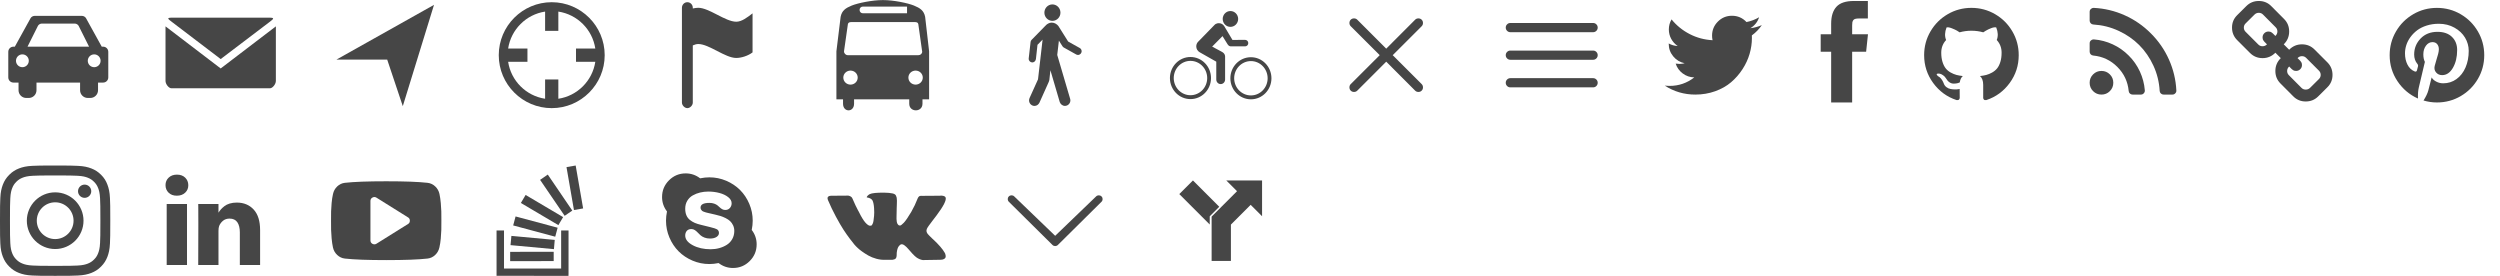
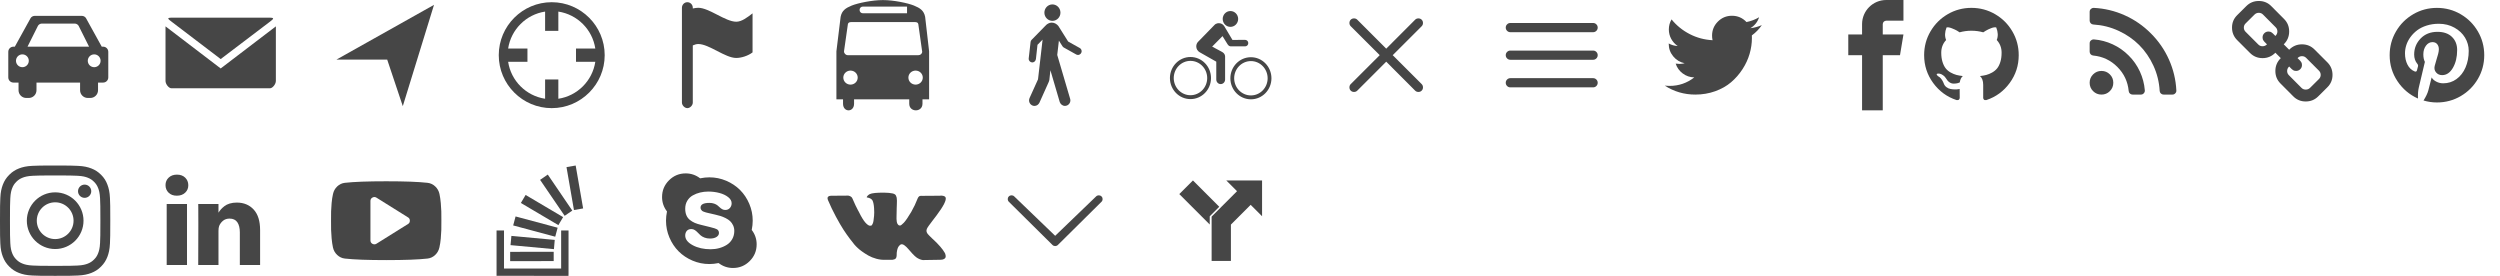
<svg xmlns="http://www.w3.org/2000/svg" xmlns:xlink="http://www.w3.org/1999/xlink" version="1.1" width="725" height="80" viewBox="0 0 725 80">
  <defs>
    <g id="icon-driving">
      <path class="path1" d="M29.917,13.535h-0.411l-4.569-8.273c-0.197-0.358-0.694-0.651-1.103-0.651H9.973 c-0.409,0-0.906,0.293-1.103,0.651L4.3,13.535h-0.41c-0.818,0-1.487,0.669-1.487,1.487v7.436c0,0.818,0.669,1.487,1.487,1.487 h1.487v2.231c0,1.227,1.003,2.231,2.231,2.231h0.743c1.227,0,2.231-1.003,2.231-2.231v-2.231h12.642v2.231 c0,1.227,1.003,2.231,2.231,2.231h0.743c1.227,0,2.231-1.003,2.231-2.231v-2.231h1.487c0.818,0,1.487-0.669,1.487-1.487v-7.436 C31.404,14.204,30.735,13.535,29.917,13.535z M6.493,19.485c-1.027,0-1.859-0.832-1.859-1.859c0-1.028,0.832-1.859,1.859-1.859 s1.859,0.832,1.859,1.859S7.521,19.485,6.493,19.485z M7.981,13.535l3.014-6.026c0.183-0.367,0.667-0.666,1.076-0.666h9.667 c0.409,0,0.893,0.299,1.076,0.666l3.014,6.026H7.981z M27.315,19.485c-1.028,0-1.859-0.832-1.859-1.859 c0-1.028,0.832-1.859,1.859-1.859s1.859,0.832,1.859,1.859S28.341,19.485,27.315,19.485z" />
    </g>
    <g id="icon-email">
      <path class="path1" d="M1.882 5.12c-1.882 0-0.941 0.499 0 1.263l14.118 10.745 14.118-10.712c0.942-0.765 1.882-1.297 0-1.297h-28.235zM0 7.645v15.826c0 0.931 0.952 2.129 1.706 2.129h28.589c0.754 0 1.706-1.197 1.706-2.129v-15.826l-16 12.208-16-12.208z" />
    </g>
    <g id="icon-navigate">
      <path class="path1" d="M20.811 30.788l-4.526-13.508h-14.709l28.287-15.875z" />
    </g>
    <g id="icon-geolocation">
      <path class="path1" d="M16 0.64c-8.47 0-15.36 6.89-15.36 15.36s6.89 15.36 15.36 15.36c8.469 0 15.36-6.891 15.36-15.36s-6.891-15.36-15.36-15.36zM17.92 28.64v-5.6h-3.84v5.6c-5.52-0.837-9.883-5.2-10.72-10.72h5.6v-3.84h-5.6c0.837-5.52 5.2-9.883 10.72-10.72v5.6h3.84v-5.6c5.52 0.837 9.883 5.2 10.72 10.72h-5.6v3.84h5.6c-0.837 5.52-5.2 9.883-10.72 10.72z" />
    </g>
    <g id="icon-flag">
      <path class="path1" d="M7.336 0.64c-0.872 0-1.576 0.721-1.576 1.617v27.485c0 0.808 0.788 1.617 1.576 1.617s1.575-0.81 1.575-1.617v-16.572c0.538-0.235 1.062-0.405 1.576-0.405 3.151 0 7.798 4.043 11.028 4.043 1.377 0 3.348-0.557 4.726-1.617v-11.318c-1.563 1.203-3.146 2.426-4.726 2.426-3.151 0-7.866-4.042-11.028-4.042-0.531 0-1.050 0.097-1.576 0.202v-0.202c0-0.895-0.703-1.617-1.575-1.617z" />
    </g>
    <g id="icon-transit">
      <path class="path1" d="M26.344 16h-20.493c-0.597 0-1.089-0.513-1.089-1.097 0-0.097 0.018-0.207 0.038-0.296l1.091-7.615c0.093-0.495 0.538-0.592 1.071-0.592h18.274c0.529 0 0.979 0.089 1.070 0.582l1.091 7.754c0.017 0.090 0.038 0.143 0.038 0.241-0.001 0.584-0.495 1.023-1.091 1.023zM25.524 24.541c-1.154 0-2.090-0.908-2.090-2.040 0-1.125 0.936-2.031 2.090-2.031 1.146 0 2.084 0.907 2.084 2.031 0 1.132-0.938 2.040-2.084 2.040zM6.643 24.541c-1.146 0-2.082-0.908-2.082-2.040 0-1.125 0.936-2.031 2.082-2.031 1.157 0 2.091 0.907 2.091 2.031 0 1.132-0.934 2.040-2.091 2.040zM10.24 1.92h12.8v1.92h-12.8c-1.28 0-1.28-1.92 0-1.92zM28.289 4.858c-0.374-1.8-1.466-2.525-3.247-3.25-1.778-0.722-5.898-1.587-8.997-1.587-3.112 0-7.254 0.866-9.034 1.587-1.78 0.725-2.854 1.45-3.225 3.25l-1.227 10.022v13.921h1.92v1.28c0 2.56 3.2 2.56 3.2 0v-1.28h16v1.28c0 2.56 3.84 2.56 3.84 0v-1.28h1.92v-13.921l-1.151-10.022z" />
    </g>
    <g id="icon-walking">
      <path class="path1" d="M15.261 6.047c1.288-0.034 2.303-1.13 2.269-2.438-0.034-1.325-1.101-2.353-2.39-2.329-1.282 0.035-2.296 1.13-2.269 2.445 0.033 1.315 1.108 2.356 2.39 2.323zM23.171 13.946l-3.411-1.905-2.824-4.491c-0.453-0.577-1.161-1.004-1.969-0.994-0.607 0.021-1.142 0.3-1.569 0.676l-4.254 4.347c-0.14 0.15-0.237 0.341-0.27 0.55l-0.545 4.788c-0.006 0.052-0.006 0.095-0.010 0.147 0.017 0.594 0.501 1.055 1.081 1.044 0.545-0.013 0.961-0.485 1.021-1.003l0.448-4.109 1.482-1.506-1.325 11.515-2.457 5.433c-0.074 0.191-0.15 0.458-0.144 0.71 0.024 0.888 0.748 1.591 1.619 1.571 0.617-0.017 1.119-0.397 1.389-0.936l2.632-5.864c0.053-0.157 0.24-0.54 0.246-0.713l0.307-2.838 2.71 9.23c0.233 0.645 0.828 1.133 1.542 1.113 0.868-0.024 1.562-0.759 1.542-1.65-0.007-0.116-0.041-0.191-0.047-0.325l-3.766-12.799 0.481-4.159 1.062 1.68c0.073 0.109 0.173 0.212 0.287 0.283l3.725 2.086c0.18 0.058 0.321 0.106 0.486 0.106 0.589-0.017 1.049-0.512 1.036-1.11-0.012-0.366-0.214-0.701-0.508-0.879z" />
    </g>
    <g id="icon-bicycling">
      <path class="path1" d="M7.234 27.613c2.681 0 4.854-2.23 4.854-4.975 0-2.753-2.173-4.984-4.854-4.984-2.675 0-4.85 2.231-4.85 4.984 0 2.745 2.175 4.975 4.85 4.975zM1.28 22.638c0-3.377 2.671-6.109 5.954-6.109 3.292 0 5.958 2.733 5.958 6.109 0 3.375-2.666 6.101-5.958 6.101-3.283 0-5.954-2.725-5.954-6.101zM24.769 27.674c2.671 0 4.847-2.23 4.847-4.977 0-2.751-2.176-4.982-4.847-4.982-2.682 0-4.859 2.23-4.859 4.982 0 2.746 2.177 4.977 4.859 4.977zM18.806 22.698c0-3.375 2.671-6.107 5.962-6.107 3.28 0 5.951 2.732 5.951 6.108 0 3.37-2.671 6.102-5.951 6.102-3.291 0-5.962-2.732-5.962-6.102zM18.825 7.789c1.236 0 2.241-1.024 2.241-2.291s-1.005-2.298-2.241-2.298-2.241 1.030-2.241 2.298c0 1.268 1.004 2.291 2.241 2.291zM18.919 13.44c-0.325 0-0.675-0.195-0.933-0.615l-1.455-2.351-3.002 3.041 2.781 1.494c1.145 0.562 0.97 1.587 0.97 1.587v6.461c0 0.733-0.566 1.329-1.28 1.329s-1.28-0.596-1.28-1.329v-5.172l-4.835-2.746c-0.575-0.332-0.969-0.963-0.969-1.681 0-0.495 0.177-0.95 0.481-1.288l4.735-4.861c0.588-0.685 1.407-0.576 1.407-0.576 0.992 0 1.514 0.888 1.514 0.888l2.356 3.953 3.63-0.007c1.28 0 1.28 1.874 0 1.874h-4.121z" />
    </g>
    <g id="icon-cross">
      <path class="path1" d="M25.333 5.333q0.573 0 0.953 0.38t0.38 0.953q0 0.563-0.385 0.948l-8.396 8.385 8.396 8.385q0.385 0.385 0.385 0.948 0 0.573-0.38 0.953t-0.953 0.38q-0.563 0-0.948-0.385l-8.385-8.396-8.385 8.396q-0.385 0.385-0.948 0.385-0.573 0-0.953-0.38t-0.38-0.953q0-0.563 0.385-0.948l8.396-8.385-8.396-8.385q-0.385-0.385-0.385-0.948 0-0.573 0.38-0.953t0.953-0.38q0.563 0 0.948 0.385l8.385 8.396 8.385-8.396q0.385-0.385 0.948-0.385z" />
    </g>
    <g id="icon-menu">
      <path class="path1" d="M4 6.667h24q0.552 0 0.943 0.391t0.391 0.943-0.391 0.943-0.943 0.391h-24q-0.552 0-0.943-0.391t-0.391-0.943 0.391-0.943 0.943-0.391zM4 22.667h24q0.552 0 0.943 0.391t0.391 0.943-0.391 0.943-0.943 0.391h-24q-0.552 0-0.943-0.391t-0.391-0.943 0.391-0.943 0.943-0.391zM4 14.667h24q0.552 0 0.943 0.391t0.391 0.943-0.391 0.943-0.943 0.391h-24q-0.552 0-0.943-0.391t-0.391-0.943 0.391-0.943 0.943-0.391z" />
    </g>
    <g id="icon-twitter">
      <path class="path1" d="M28.929 7.286q-1.196 1.75-2.893 2.982 0.018 0.25 0.018 0.75 0 2.321-0.679 4.634t-2.063 4.437-3.295 3.759-4.607 2.607-5.768 0.973q-4.839 0-8.857-2.589 0.625 0.071 1.393 0.071 4.018 0 7.161-2.464-1.875-0.036-3.357-1.152t-2.036-2.848q0.589 0.089 1.089 0.089 0.768 0 1.518-0.196-2-0.411-3.313-1.991t-1.313-3.67v-0.071q1.214 0.679 2.607 0.732-1.179-0.786-1.875-2.054t-0.696-2.75q0-1.571 0.786-2.911 2.161 2.661 5.259 4.259t6.634 1.777q-0.143-0.679-0.143-1.321 0-2.393 1.688-4.080t4.080-1.688q2.5 0 4.214 1.821 1.946-0.375 3.661-1.393-0.661 2.054-2.536 3.179 1.661-0.179 3.321-0.893z" />
    </g>
    <g id="icon-facebook">
-       <path class="path1" d="M9.125 9.929h4.589l-0.536 5.071h-4.054v14.714h-6.089v-14.714h-3.036v-5.071h3.036v-3.054q0-3.25 1.536-4.92t5.054-1.67h4.054v5.071h-2.536q-0.696 0-1.116 0.116t-0.607 0.42-0.241 0.616-0.054 0.884v2.536z" />
+       <path class="path1" d="M19 6h5v-6h-5c-3.86 0-7 3.14-7 7v3h-4v6h4v16h6v-16h5l1-6h-6v-3c0-0.542 0.458-1 1-1z" />
    </g>
    <g id="icon-github">
      <path class="path1" d="M27.429 16q0 4.482-2.616 8.063t-6.759 4.955q-0.482 0.089-0.705-0.125t-0.223-0.536v-3.768q0-1.732-0.929-2.536 1.018-0.107 1.83-0.321t1.679-0.696 1.446-1.188 0.946-1.875 0.366-2.688q0-2.161-1.411-3.679 0.661-1.625-0.143-3.643-0.5-0.161-1.446 0.196t-1.643 0.786l-0.679 0.429q-1.661-0.464-3.429-0.464t-3.429 0.464q-0.286-0.196-0.759-0.482t-1.491-0.688-1.536-0.241q-0.786 2.018-0.125 3.643-1.411 1.518-1.411 3.679 0 1.518 0.366 2.679t0.938 1.875 1.438 1.196 1.679 0.696 1.83 0.321q-0.714 0.643-0.875 1.839-0.375 0.179-0.804 0.268t-1.018 0.089-1.17-0.384-0.991-1.116q-0.339-0.571-0.866-0.929t-0.884-0.429l-0.357-0.054q-0.375 0-0.518 0.080t-0.089 0.205 0.161 0.25 0.232 0.214l0.125 0.089q0.393 0.179 0.777 0.679t0.563 0.911l0.179 0.411q0.232 0.679 0.786 1.098t1.196 0.536 1.241 0.125 0.991-0.063l0.411-0.071q0 0.679 0.009 1.589t0.009 0.964q0 0.321-0.232 0.536t-0.714 0.125q-4.143-1.375-6.759-4.955t-2.616-8.063q0-3.732 1.839-6.884t4.991-4.991 6.884-1.839 6.884 1.839 4.991 4.991 1.839 6.884z" />
    </g>
    <g id="icon-rss">
      <path class="path1" d="M6.857 24q0 1.429-1 2.429t-2.429 1-2.429-1-1-2.429 1-2.429 2.429-1 2.429 1 1 2.429zM16 26.196q0.036 0.5-0.304 0.857-0.321 0.375-0.839 0.375h-2.411q-0.446 0-0.768-0.295t-0.357-0.741q-0.393-4.089-3.295-6.991t-6.991-3.295q-0.446-0.036-0.741-0.357t-0.295-0.768v-2.411q0-0.518 0.375-0.839 0.304-0.304 0.768-0.304h0.089q2.857 0.232 5.464 1.438t4.625 3.241q2.036 2.018 3.241 4.625t1.438 5.464zM25.143 26.232q0.036 0.482-0.321 0.839-0.321 0.357-0.821 0.357h-2.554q-0.464 0-0.795-0.313t-0.348-0.759q-0.214-3.839-1.804-7.295t-4.134-6-6-4.134-7.295-1.821q-0.446-0.018-0.759-0.348t-0.313-0.777v-2.554q0-0.5 0.357-0.821 0.321-0.321 0.786-0.321h0.054q4.679 0.232 8.955 2.143t7.598 5.25q3.339 3.321 5.25 7.598t2.143 8.955z" />
    </g>
    <g id="icon-site">
      <path class="path1" d="M26 21.714q0-0.714-0.5-1.214l-3.714-3.714q-0.5-0.5-1.214-0.5-0.75 0-1.286 0.571 0.054 0.054 0.339 0.33t0.384 0.384 0.268 0.339 0.232 0.455 0.063 0.491q0 0.714-0.5 1.214t-1.214 0.5q-0.268 0-0.491-0.063t-0.455-0.232-0.339-0.268-0.384-0.384-0.33-0.339q-0.589 0.554-0.589 1.304 0 0.714 0.5 1.214l3.679 3.696q0.482 0.482 1.214 0.482 0.714 0 1.214-0.464l2.625-2.607q0.5-0.5 0.5-1.196zM13.446 9.125q0-0.714-0.5-1.214l-3.679-3.696q-0.5-0.5-1.214-0.5-0.696 0-1.214 0.482l-2.625 2.607q-0.5 0.5-0.5 1.196 0 0.714 0.5 1.214l3.714 3.714q0.482 0.482 1.214 0.482 0.75 0 1.286-0.554-0.054-0.054-0.339-0.33t-0.384-0.384-0.268-0.339-0.232-0.455-0.063-0.491q0-0.714 0.5-1.214t1.214-0.5q0.268 0 0.491 0.063t0.455 0.232 0.339 0.268 0.384 0.384 0.33 0.339q0.589-0.554 0.589-1.304zM29.429 21.714q0 2.143-1.518 3.625l-2.625 2.607q-1.482 1.482-3.625 1.482-2.161 0-3.643-1.518l-3.679-3.696q-1.482-1.482-1.482-3.625 0-2.196 1.571-3.732l-1.571-1.571q-1.536 1.571-3.714 1.571-2.143 0-3.643-1.5l-3.714-3.714q-1.5-1.5-1.5-3.643t1.518-3.625l2.625-2.607q1.482-1.482 3.625-1.482 2.161 0 3.643 1.518l3.679 3.696q1.482 1.482 1.482 3.625 0 2.196-1.571 3.732l1.571 1.571q1.536-1.571 3.714-1.571 2.143 0 3.643 1.5l3.714 3.714q1.5 1.5 1.5 3.643z" />
    </g>
    <g id="icon-pinterest">
      <path class="path1" d="M27.429 16q0 3.732-1.839 6.884t-4.991 4.991-6.884 1.839q-1.982 0-3.893-0.571 1.054-1.661 1.393-2.929 0.161-0.607 0.964-3.768 0.357 0.696 1.304 1.205t2.036 0.509q2.161 0 3.857-1.223t2.625-3.366 0.929-4.821q0-2.036-1.063-3.821t-3.080-2.911-4.554-1.125q-1.875 0-3.5 0.518t-2.759 1.375-1.946 1.973-1.196 2.313-0.384 2.393q0 1.857 0.714 3.268t2.089 1.982q0.536 0.214 0.679-0.357 0.036-0.125 0.143-0.554t0.143-0.536q0.107-0.411-0.196-0.768-0.911-1.089-0.911-2.696 0-2.696 1.866-4.634t4.884-1.938q2.696 0 4.205 1.464t1.509 3.804q0 3.036-1.223 5.161t-3.134 2.125q-1.089 0-1.75-0.777t-0.411-1.866q0.143-0.625 0.473-1.67t0.536-1.839 0.205-1.348q0-0.893-0.482-1.482t-1.375-0.589q-1.107 0-1.875 1.018t-0.768 2.536q0 1.304 0.446 2.179l-1.768 7.464q-0.304 1.25-0.232 3.161-3.679-1.625-5.946-5.018t-2.268-7.554q0-3.732 1.839-6.884t4.991-4.991 6.884-1.839 6.884 1.839 4.991 4.991 1.839 6.884z" />
    </g>
    <g id="icon-google-plus">
      <path class="path1" d="M16 2.881c4.275 0 4.781 0.019 6.462 0.094 1.563 0.069 2.406 0.331 2.969 0.55 0.744 0.288 1.281 0.638 1.837 1.194 0.563 0.563 0.906 1.094 1.2 1.838 0.219 0.563 0.481 1.412 0.55 2.969 0.075 1.688 0.094 2.194 0.094 6.463s-0.019 4.781-0.094 6.463c-0.069 1.563-0.331 2.406-0.55 2.969-0.288 0.744-0.637 1.281-1.194 1.837-0.563 0.563-1.094 0.906-1.837 1.2-0.563 0.219-1.413 0.481-2.969 0.55-1.688 0.075-2.194 0.094-6.463 0.094s-4.781-0.019-6.463-0.094c-1.563-0.069-2.406-0.331-2.969-0.55-0.744-0.288-1.281-0.637-1.838-1.194-0.563-0.563-0.906-1.094-1.2-1.837-0.219-0.563-0.481-1.413-0.55-2.969-0.075-1.688-0.094-2.194-0.094-6.463s0.019-4.781 0.094-6.463c0.069-1.563 0.331-2.406 0.55-2.969 0.288-0.744 0.638-1.281 1.194-1.838 0.563-0.563 1.094-0.906 1.838-1.2 0.563-0.219 1.412-0.481 2.969-0.55 1.681-0.075 2.188-0.094 6.463-0.094zM16 0c-4.344 0-4.887 0.019-6.594 0.094-1.7 0.075-2.869 0.35-3.881 0.744-1.056 0.412-1.95 0.956-2.837 1.85-0.894 0.888-1.438 1.781-1.85 2.831-0.394 1.019-0.669 2.181-0.744 3.881-0.075 1.713-0.094 2.256-0.094 6.6s0.019 4.887 0.094 6.594c0.075 1.7 0.35 2.869 0.744 3.881 0.413 1.056 0.956 1.95 1.85 2.837 0.887 0.887 1.781 1.438 2.831 1.844 1.019 0.394 2.181 0.669 3.881 0.744 1.706 0.075 2.25 0.094 6.594 0.094s4.888-0.019 6.594-0.094c1.7-0.075 2.869-0.35 3.881-0.744 1.050-0.406 1.944-0.956 2.831-1.844s1.438-1.781 1.844-2.831c0.394-1.019 0.669-2.181 0.744-3.881 0.075-1.706 0.094-2.25 0.094-6.594s-0.019-4.887-0.094-6.594c-0.075-1.7-0.35-2.869-0.744-3.881-0.394-1.063-0.938-1.956-1.831-2.844-0.887-0.887-1.781-1.438-2.831-1.844-1.019-0.394-2.181-0.669-3.881-0.744-1.712-0.081-2.256-0.1-6.6-0.1v0z" />
      <path class="path2" d="M16 7.781c-4.537 0-8.219 3.681-8.219 8.219s3.681 8.219 8.219 8.219 8.219-3.681 8.219-8.219c0-4.537-3.681-8.219-8.219-8.219zM16 21.331c-2.944 0-5.331-2.387-5.331-5.331s2.387-5.331 5.331-5.331c2.944 0 5.331 2.387 5.331 5.331s-2.387 5.331-5.331 5.331z" />
      <path class="path3" d="M26.462 7.456c0 1.060-0.859 1.919-1.919 1.919s-1.919-0.859-1.919-1.919c0-1.060 0.859-1.919 1.919-1.919s1.919 0.859 1.919 1.919z" />
    </g>
    <g id="icon-linkedin">
      <path class="path1" d="M6.232 11.161v17.696h-5.893v-17.696h5.893zM6.607 5.696q0.018 1.304-0.902 2.179t-2.42 0.875h-0.036q-1.464 0-2.357-0.875t-0.893-2.179q0-1.321 0.92-2.188t2.402-0.866 2.375 0.866 0.911 2.188zM27.429 18.714v10.143h-5.875v-9.464q0-1.875-0.723-2.938t-2.259-1.063q-1.125 0-1.884 0.616t-1.134 1.527q-0.196 0.536-0.196 1.446v9.875h-5.875q0.036-7.125 0.036-11.554t-0.018-5.286l-0.018-0.857h5.875v2.571h-0.036q0.357-0.571 0.732-1t1.009-0.929 1.554-0.777 2.045-0.277q3.054 0 4.911 2.027t1.857 5.938z" />
    </g>
    <g id="icon-youtube">
      <path class="path1" d="M22.857 16q0-0.661-0.536-0.964l-9.143-5.714q-0.554-0.357-1.161-0.036-0.589 0.321-0.589 1v11.429q0 0.679 0.589 1 0.286 0.143 0.554 0.143 0.357 0 0.607-0.179l9.143-5.714q0.536-0.304 0.536-0.964zM32 16q0 1.714-0.018 2.679t-0.152 2.438-0.402 2.634q-0.286 1.304-1.232 2.196t-2.214 1.036q-3.964 0.446-11.982 0.446t-11.982-0.446q-1.268-0.143-2.223-1.036t-1.241-2.196q-0.25-1.161-0.384-2.634t-0.152-2.438-0.018-2.679 0.018-2.679 0.152-2.438 0.402-2.634q0.286-1.304 1.232-2.196t2.214-1.036q3.964-0.446 11.982-0.446t11.982 0.446q1.268 0.143 2.223 1.036t1.241 2.196q0.25 1.161 0.384 2.634t0.152 2.438 0.018 2.679z" />
    </g>
    <g id="icon-stack-overflow">
      <path class="path1" d="M16.571 25.018v2.696l-12.625 0.018v-2.696zM20.875 18.839v12.518l-0.018 0.625v0.018l-20.857-0.018v-13.143h2.161v11.036h16.571v-11.036h2.143zM4.304 20.411l12.571 1.161-0.232 2.679-12.589-1.161zM5.518 14.768l12.196 3.268-0.696 2.607-12.196-3.268zM8.429 8.536l10.875 6.429-1.375 2.321-10.875-6.429zM14.857 2.625l7.107 10.446-2.214 1.518-7.125-10.429zM22.946 0l2.161 12.446-2.661 0.464-2.161-12.446z" />
    </g>
    <g id="icon-skype">
      <path class="path1" d="M20.946 18.982q0-0.893-0.348-1.634t-0.866-1.223-1.304-0.875-1.473-0.607-1.563-0.411l-1.857-0.429q-0.536-0.125-0.786-0.188t-0.625-0.205-0.536-0.286-0.295-0.375-0.134-0.536q0-1.375 2.571-1.375 0.768 0 1.375 0.214t0.964 0.509 0.679 0.598 0.714 0.518 0.857 0.214q0.839 0 1.348-0.571t0.509-1.375q0-0.982-1-1.777t-2.536-1.205-3.25-0.411q-1.214 0-2.357 0.277t-2.134 0.839-1.589 1.554-0.598 2.295q0 1.089 0.339 1.902t1 1.348 1.429 0.866 1.839 0.58l2.607 0.643q1.607 0.393 2 0.643 0.571 0.357 0.571 1.071 0 0.696-0.714 1.152t-1.875 0.455q-0.911 0-1.634-0.286t-1.161-0.688-0.813-0.804-0.821-0.688-0.964-0.286q-0.893 0-1.348 0.536t-0.455 1.339q0 1.643 2.179 2.813t5.196 1.17q1.304 0 2.5-0.33t2.188-0.955 1.58-1.67 0.589-2.348zM27.429 22.857q0 2.839-2.009 4.848t-4.848 2.009q-2.321 0-4.179-1.429-1.375 0.286-2.679 0.286-2.554 0-4.884-0.991t-4.018-2.679-2.679-4.018-0.991-4.884q0-1.304 0.286-2.679-1.429-1.857-1.429-4.179 0-2.839 2.009-4.848t4.848-2.009q2.321 0 4.179 1.429 1.375-0.286 2.679-0.286 2.554 0 4.884 0.991t4.018 2.679 2.679 4.018 0.991 4.884q0 1.304-0.286 2.679 1.429 1.857 1.429 4.179z" />
    </g>
    <g id="icon-vk">
      <path class="path1" d="M34.232 9.286q0.411 1.143-2.679 5.25-0.429 0.571-1.161 1.518-1.393 1.786-1.607 2.339-0.304 0.732 0.25 1.446 0.304 0.375 1.446 1.464h0.018l0.071 0.071q2.518 2.339 3.411 3.946 0.054 0.089 0.116 0.223t0.125 0.473-0.009 0.607-0.446 0.491-1.054 0.223l-4.571 0.071q-0.429 0.089-1-0.089t-0.929-0.393l-0.357-0.214q-0.536-0.375-1.25-1.143t-1.223-1.384-1.089-1.036-1.009-0.277q-0.054 0.018-0.143 0.063t-0.304 0.259-0.384 0.527-0.304 0.929-0.116 1.384q0 0.268-0.063 0.491t-0.134 0.33l-0.071 0.089q-0.321 0.339-0.946 0.393h-2.054q-1.268 0.071-2.607-0.295t-2.348-0.946-1.839-1.179-1.259-1.027l-0.446-0.429q-0.179-0.179-0.491-0.536t-1.277-1.625-1.893-2.696-2.188-3.768-2.33-4.857q-0.107-0.286-0.107-0.482t0.054-0.286l0.071-0.107q0.268-0.339 1.018-0.339l4.893-0.036q0.214 0.036 0.411 0.116t0.286 0.152l0.089 0.054q0.286 0.196 0.429 0.571 0.357 0.893 0.821 1.848t0.732 1.455l0.286 0.518q0.518 1.071 1 1.857t0.866 1.223 0.741 0.688 0.607 0.25 0.482-0.089q0.036-0.018 0.089-0.089t0.214-0.393 0.241-0.839 0.17-1.446 0-2.232q-0.036-0.714-0.161-1.304t-0.25-0.821l-0.107-0.214q-0.446-0.607-1.518-0.768-0.232-0.036 0.089-0.429 0.304-0.339 0.679-0.536 0.946-0.464 4.268-0.429 1.464 0.018 2.411 0.232 0.357 0.089 0.598 0.241t0.366 0.429 0.188 0.571 0.063 0.813-0.018 0.982-0.045 1.259-0.027 1.473q0 0.196-0.018 0.75t-0.009 0.857 0.063 0.723 0.205 0.696 0.402 0.438q0.143 0.036 0.304 0.071t0.464-0.196 0.679-0.616 0.929-1.196 1.214-1.92q1.071-1.857 1.911-4.018 0.071-0.179 0.179-0.313t0.196-0.188l0.071-0.054 0.089-0.045t0.232-0.054 0.357-0.009l5.143-0.036q0.696-0.089 1.143 0.045t0.554 0.295z" />
    </g>
    <g id="icon-arrow-down">
      <path class="path1" d="M4.131 8.962c-0.434-0.429-1.134-0.429-1.566 0-0.432 0.427-0.432 1.122 0 1.55l12.653 12.528c0.434 0.429 1.133 0.429 1.566 0l12.653-12.528c0.432-0.429 0.434-1.122 0-1.55s-1.136-0.429-1.566-0.002l-11.87 11.426-11.869-11.424z" />
    </g>
    <g id="icon-direction">
      <path class="path1" d="M28,4.33H17.62l3.117,3.117l-7.356,7.356h-0.01V27.67h5.593V17.13l5.728-5.728L28,14.709V4.33z M12.824,17.109L4,8.285L7.955,4.33l7.632,7.632l-2.752,2.752h-0.011V17.109z" />
    </g>
  </defs>
  <g fill="#464646">
    <use xlink:href="#icon-driving" transform="translate(0 0)" />
    <use xlink:href="#icon-email" transform="translate(48 0)" />
    <use xlink:href="#icon-navigate" transform="translate(96 0)" />
    <use xlink:href="#icon-geolocation" transform="translate(144 0)" />
    <use xlink:href="#icon-flag" transform="translate(192 0)" />
    <use xlink:href="#icon-transit" transform="translate(240 0)" />
    <use xlink:href="#icon-walking" transform="translate(290 0)" />
    <use xlink:href="#icon-bicycling" transform="translate(338 0)" />
    <use xlink:href="#icon-cross" transform="translate(386 0)" />
    <use xlink:href="#icon-menu" transform="translate(434 0)" />
    <use xlink:href="#icon-twitter" transform="translate(482 0)" />
    <use xlink:href="#icon-facebook" transform="translate(528 0)" />
    <use xlink:href="#icon-github" transform="translate(558 0)" />
    <use xlink:href="#icon-rss" transform="translate(606 0)" />
    <use xlink:href="#icon-site" transform="translate(647 0)" />
    <use xlink:href="#icon-pinterest" transform="translate(693 0)" />
    <use xlink:href="#icon-google-plus" transform="translate(0 48)" />
    <use xlink:href="#icon-linkedin" transform="translate(48 48)" />
    <use xlink:href="#icon-youtube" transform="translate(96 48)" />
    <use xlink:href="#icon-stack-overflow" transform="translate(144 48)" />
    <use xlink:href="#icon-skype" transform="translate(192 48)" />
    <use xlink:href="#icon-vk" transform="translate(240 48)" />
    <use xlink:href="#icon-arrow-down" transform="translate(290 48)" />
    <use xlink:href="#icon-direction" transform="translate(338 48)" />
  </g>
</svg>
